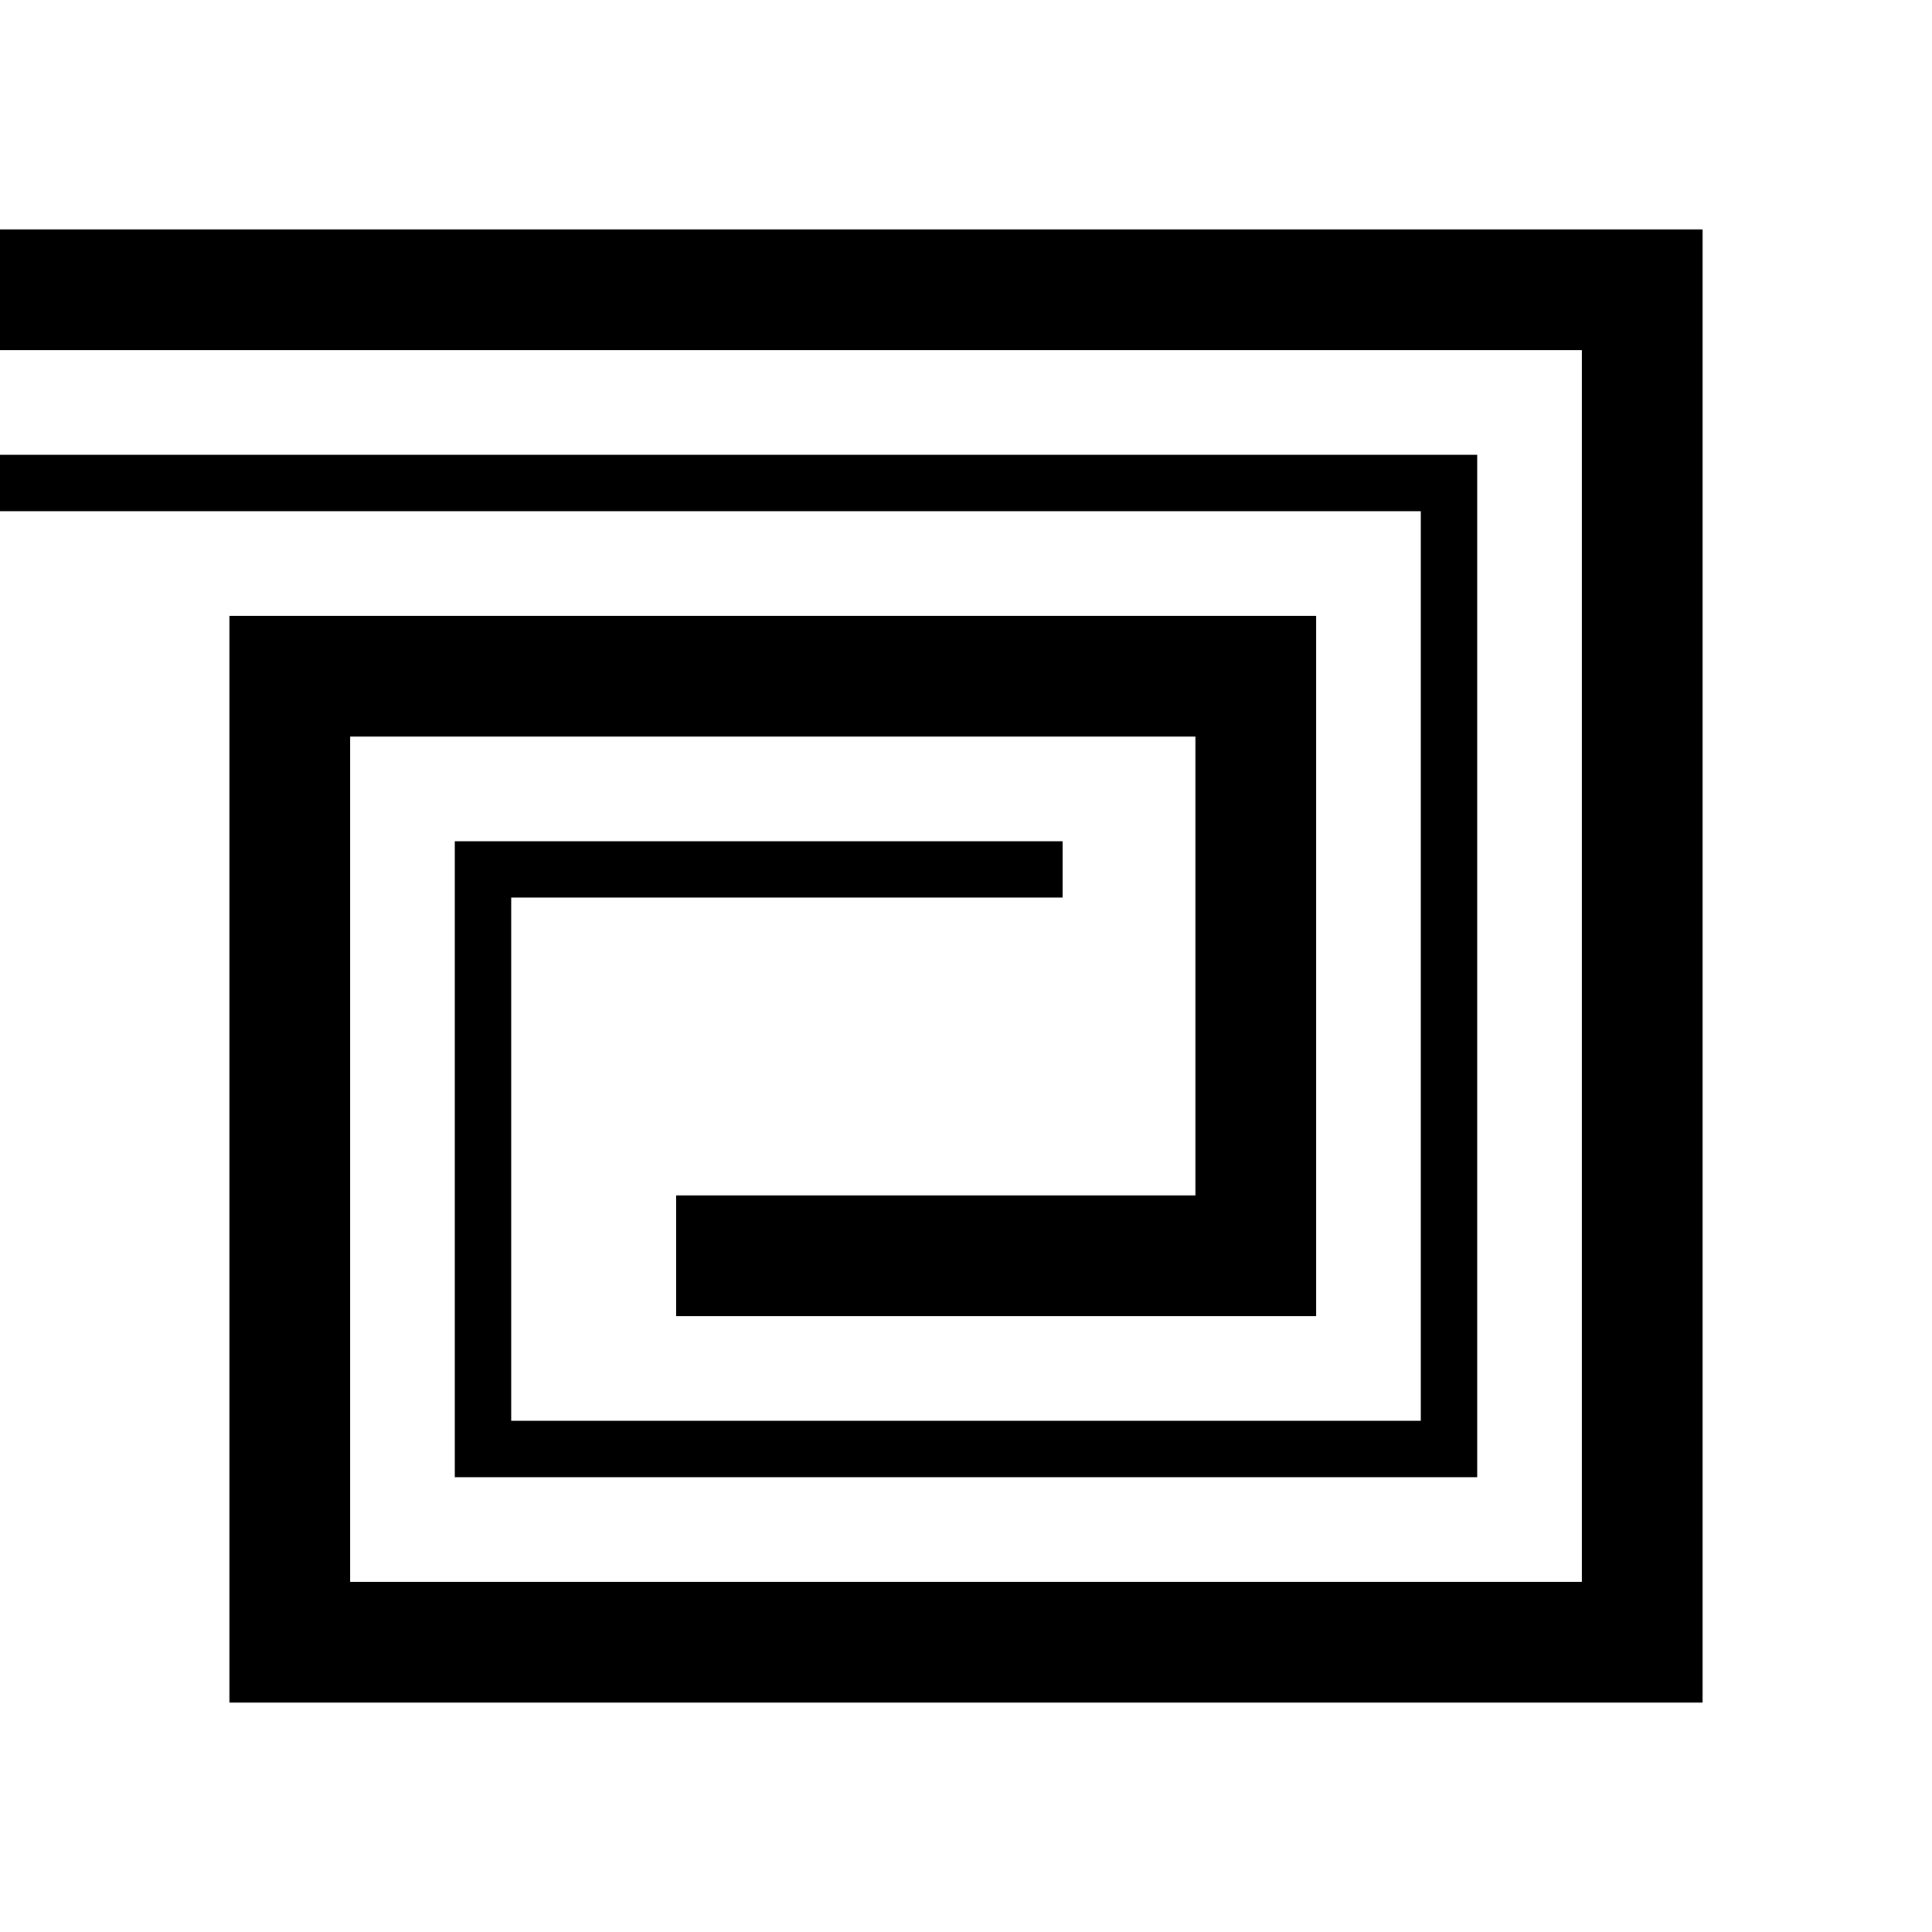
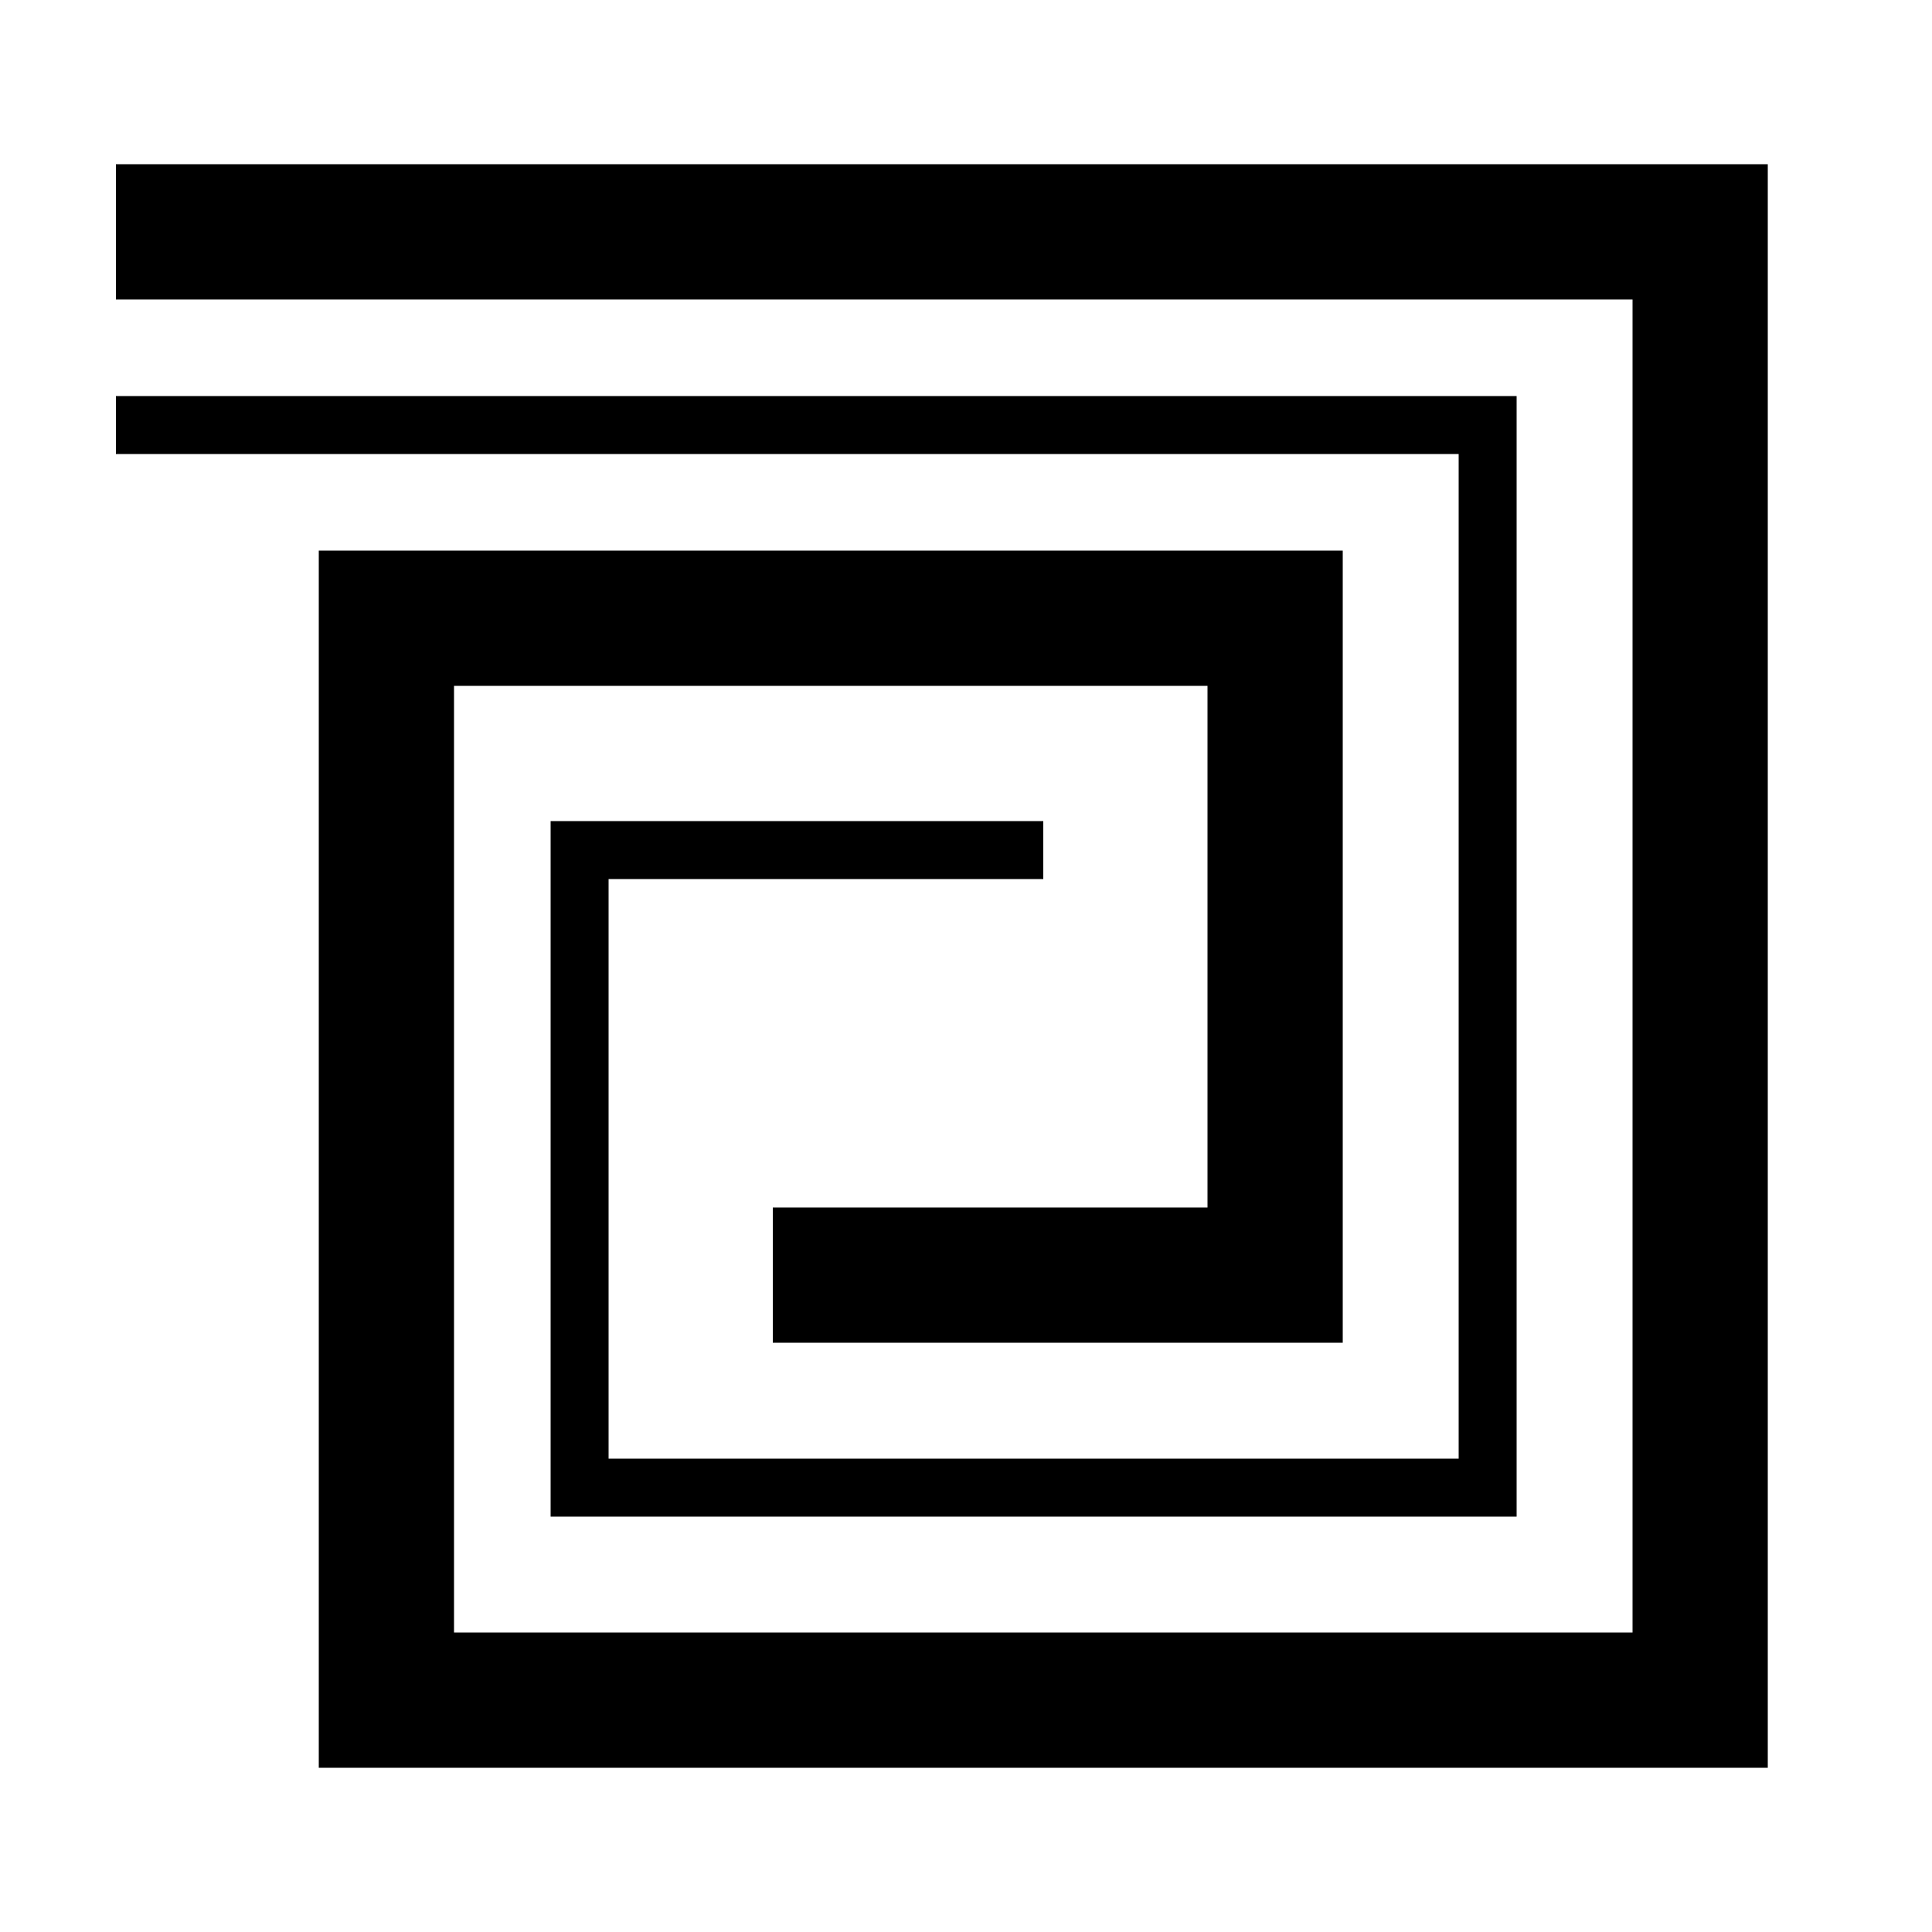
<svg xmlns="http://www.w3.org/2000/svg" viewBox="0 0 240 240" preserveAspectRatio="xMidYMid meet">
-   <path d="M0 36H204V204H36V84H156V156H84" fill="none" stroke="currentColor" stroke-width="15" stroke-linejoin="miter" stroke-linecap="butt" />
-   <path d="M0 60H180V180H60V108H132" fill="none" stroke="currentColor" stroke-width="7" stroke-linejoin="miter" stroke-linecap="butt" />
+   <g transform="scale(2.4)">
+     <path d="M6 12H88V88H20V32H66V66H40" fill="none" stroke="currentColor" stroke-width="7" stroke-linejoin="miter" stroke-linecap="butt" />
+     <path d="M6 22H77V77H30V44H54" fill="none" stroke="currentColor" stroke-width="3" stroke-linejoin="miter" stroke-linecap="butt" />
+   </g>
</svg>
